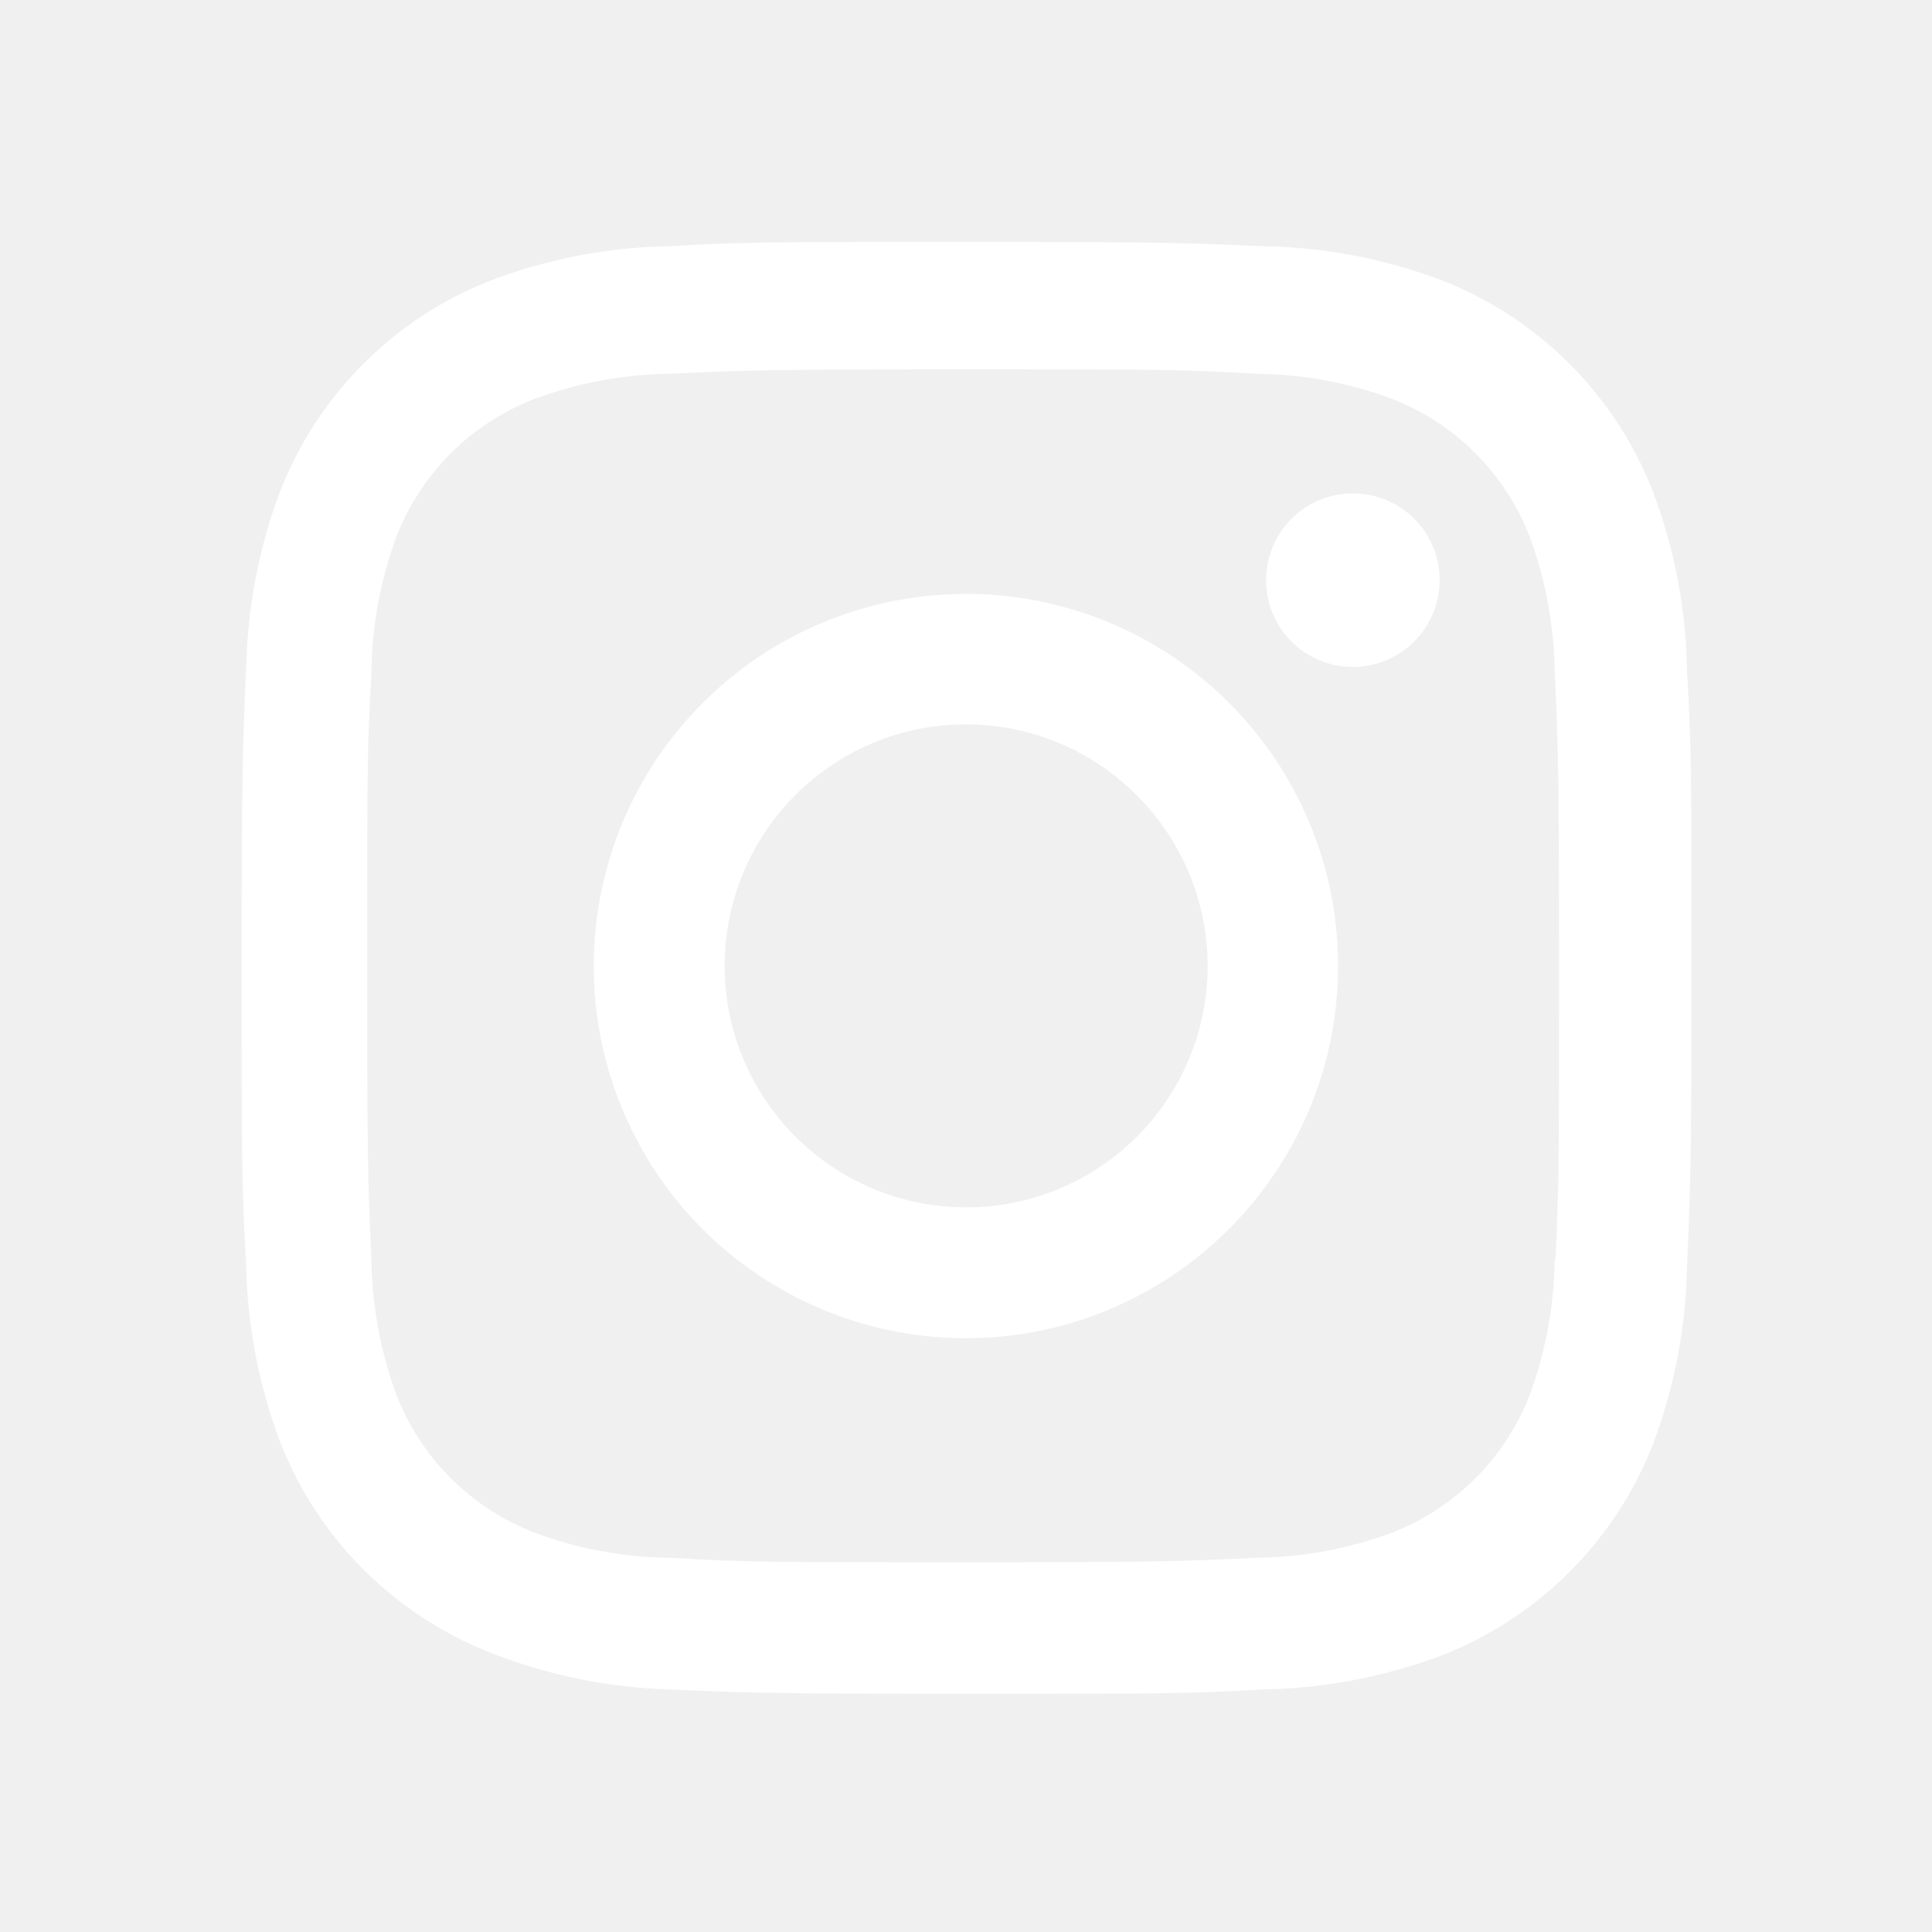
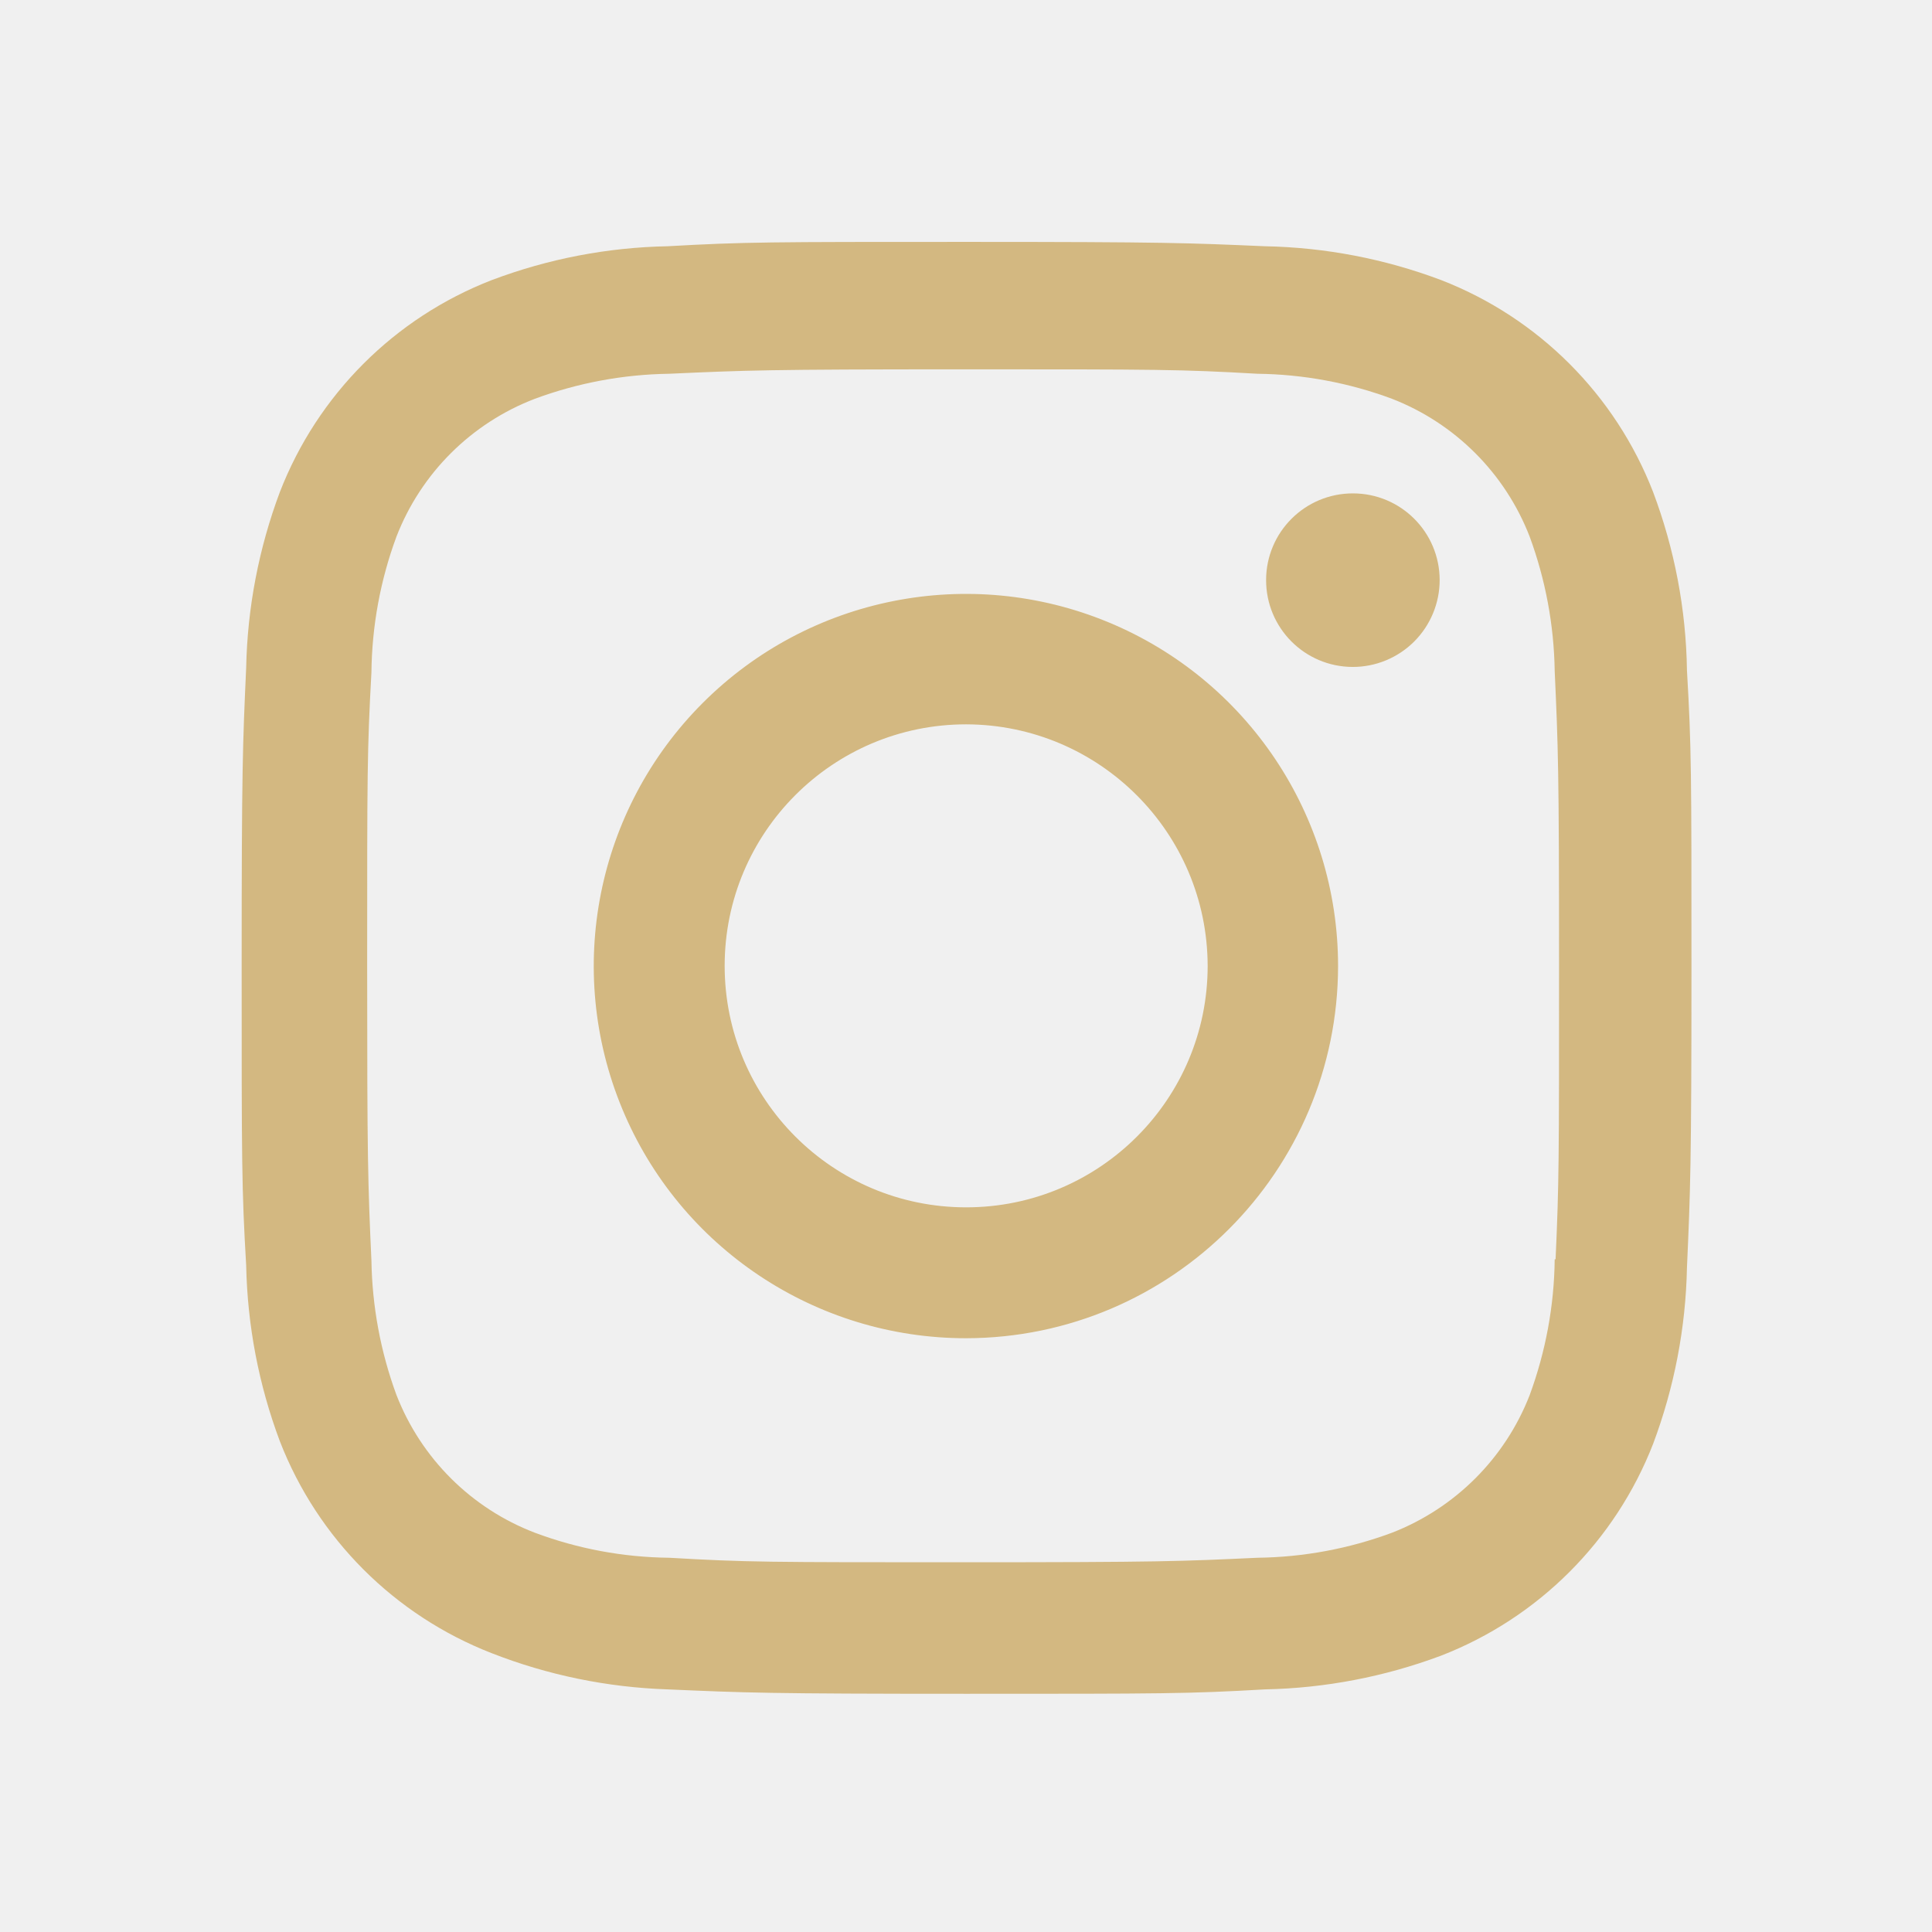
<svg xmlns="http://www.w3.org/2000/svg" width="24" height="24" viewBox="0 0 24 24" fill="none">
-   <path d="M12.002 21.041C9.542 21.041 9.252 21.028 8.292 20.986C7.543 20.961 6.804 20.809 6.107 20.536C4.9 20.066 3.946 19.112 3.477 17.905C3.214 17.205 3.073 16.465 3.058 15.718C3.002 14.76 3.002 14.446 3.002 12.005C3.002 9.538 3.015 9.25 3.058 8.295C3.073 7.549 3.215 6.81 3.477 6.111C3.946 4.903 4.901 3.947 6.11 3.479C6.809 3.215 7.547 3.073 8.294 3.059C9.249 3.005 9.563 3.005 12.002 3.005C14.482 3.005 14.767 3.018 15.712 3.059C16.461 3.073 17.201 3.215 17.902 3.479C19.11 3.948 20.066 4.903 20.535 6.111C20.802 6.82 20.945 7.57 20.956 8.328C21.012 9.286 21.012 9.599 21.012 12.039C21.012 14.479 20.998 14.799 20.956 15.746C20.941 16.494 20.799 17.234 20.536 17.935C20.066 19.143 19.11 20.098 17.902 20.567C17.202 20.829 16.463 20.971 15.716 20.986C14.761 21.041 14.448 21.041 12.002 21.041ZM11.968 4.588C9.522 4.588 9.268 4.6 8.313 4.643C7.743 4.651 7.178 4.756 6.644 4.954C5.855 5.256 5.23 5.878 4.925 6.666C4.725 7.206 4.62 7.777 4.614 8.353C4.561 9.322 4.561 9.576 4.561 12.005C4.561 14.405 4.57 14.696 4.614 15.659C4.623 16.229 4.728 16.794 4.925 17.329C5.231 18.116 5.855 18.738 6.644 19.04C7.178 19.24 7.743 19.345 8.313 19.351C9.281 19.407 9.536 19.407 11.968 19.407C14.421 19.407 14.675 19.395 15.622 19.351C16.192 19.344 16.757 19.239 17.292 19.04C18.076 18.735 18.697 18.115 19.002 17.331C19.201 16.79 19.307 16.219 19.313 15.643H19.324C19.367 14.687 19.367 14.432 19.367 11.989C19.367 9.546 19.356 9.289 19.313 8.334C19.304 7.764 19.199 7.201 19.002 6.666C18.698 5.881 18.077 5.259 17.292 4.954C16.758 4.755 16.192 4.65 15.622 4.643C14.655 4.588 14.402 4.588 11.968 4.588ZM12.002 16.624C10.132 16.625 8.445 15.5 7.729 13.773C7.012 12.045 7.407 10.056 8.729 8.733C10.05 7.411 12.039 7.014 13.767 7.729C15.495 8.444 16.622 10.13 16.622 12C16.619 14.551 14.553 16.619 12.002 16.624ZM12.002 8.998C10.345 8.998 9.002 10.341 9.002 11.998C9.002 13.655 10.345 14.998 12.002 14.998C13.659 14.998 15.002 13.655 15.002 11.998C14.998 10.343 13.657 9.002 12.002 8.998ZM16.802 8.285C16.207 8.283 15.727 7.8 15.728 7.205C15.729 6.61 16.211 6.129 16.806 6.129C17.401 6.129 17.883 6.61 17.884 7.205C17.884 7.492 17.77 7.767 17.567 7.97C17.364 8.172 17.089 8.286 16.802 8.285Z" fill="white" />
+   <path d="M12.002 21.041C9.542 21.041 9.252 21.028 8.292 20.986C7.543 20.961 6.804 20.809 6.107 20.536C4.9 20.066 3.946 19.112 3.477 17.905C3.214 17.205 3.073 16.465 3.058 15.718C3.002 14.76 3.002 14.446 3.002 12.005C3.002 9.538 3.015 9.25 3.058 8.295C3.073 7.549 3.215 6.81 3.477 6.111C3.946 4.903 4.901 3.947 6.11 3.479C6.809 3.215 7.547 3.073 8.294 3.059C9.249 3.005 9.563 3.005 12.002 3.005C14.482 3.005 14.767 3.018 15.712 3.059C16.461 3.073 17.201 3.215 17.902 3.479C19.11 3.948 20.066 4.903 20.535 6.111C20.802 6.82 20.945 7.57 20.956 8.328C21.012 9.286 21.012 9.599 21.012 12.039C21.012 14.479 20.998 14.799 20.956 15.746C20.941 16.494 20.799 17.234 20.536 17.935C20.066 19.143 19.11 20.098 17.902 20.567C17.202 20.829 16.463 20.971 15.716 20.986C14.761 21.041 14.448 21.041 12.002 21.041ZM11.968 4.588C9.522 4.588 9.268 4.6 8.313 4.643C7.743 4.651 7.178 4.756 6.644 4.954C5.855 5.256 5.23 5.878 4.925 6.666C4.725 7.206 4.62 7.777 4.614 8.353C4.561 9.322 4.561 9.576 4.561 12.005C4.561 14.405 4.57 14.696 4.614 15.659C4.623 16.229 4.728 16.794 4.925 17.329C5.231 18.116 5.855 18.738 6.644 19.04C7.178 19.24 7.743 19.345 8.313 19.351C9.281 19.407 9.536 19.407 11.968 19.407C14.421 19.407 14.675 19.395 15.622 19.351C16.192 19.344 16.757 19.239 17.292 19.04C18.076 18.735 18.697 18.115 19.002 17.331C19.201 16.79 19.307 16.219 19.313 15.643H19.324C19.367 14.687 19.367 14.432 19.367 11.989C19.367 9.546 19.356 9.289 19.313 8.334C19.304 7.764 19.199 7.201 19.002 6.666C18.698 5.881 18.077 5.259 17.292 4.954C16.758 4.755 16.192 4.65 15.622 4.643C14.655 4.588 14.402 4.588 11.968 4.588ZM12.002 16.624C10.132 16.625 8.445 15.5 7.729 13.773C7.012 12.045 7.407 10.056 8.729 8.733C10.05 7.411 12.039 7.014 13.767 7.729C15.495 8.444 16.622 10.13 16.622 12C16.619 14.551 14.553 16.619 12.002 16.624ZM12.002 8.998C10.345 8.998 9.002 10.341 9.002 11.998C9.002 13.655 10.345 14.998 12.002 14.998C13.659 14.998 15.002 13.655 15.002 11.998C14.998 10.343 13.657 9.002 12.002 8.998ZM16.802 8.285C16.207 8.283 15.727 7.8 15.728 7.205C15.729 6.61 16.211 6.129 16.806 6.129C17.401 6.129 17.883 6.61 17.884 7.205C17.884 7.492 17.77 7.767 17.567 7.97C17.364 8.172 17.089 8.286 16.802 8.285Z" fill="#D3B881" />
</svg>
